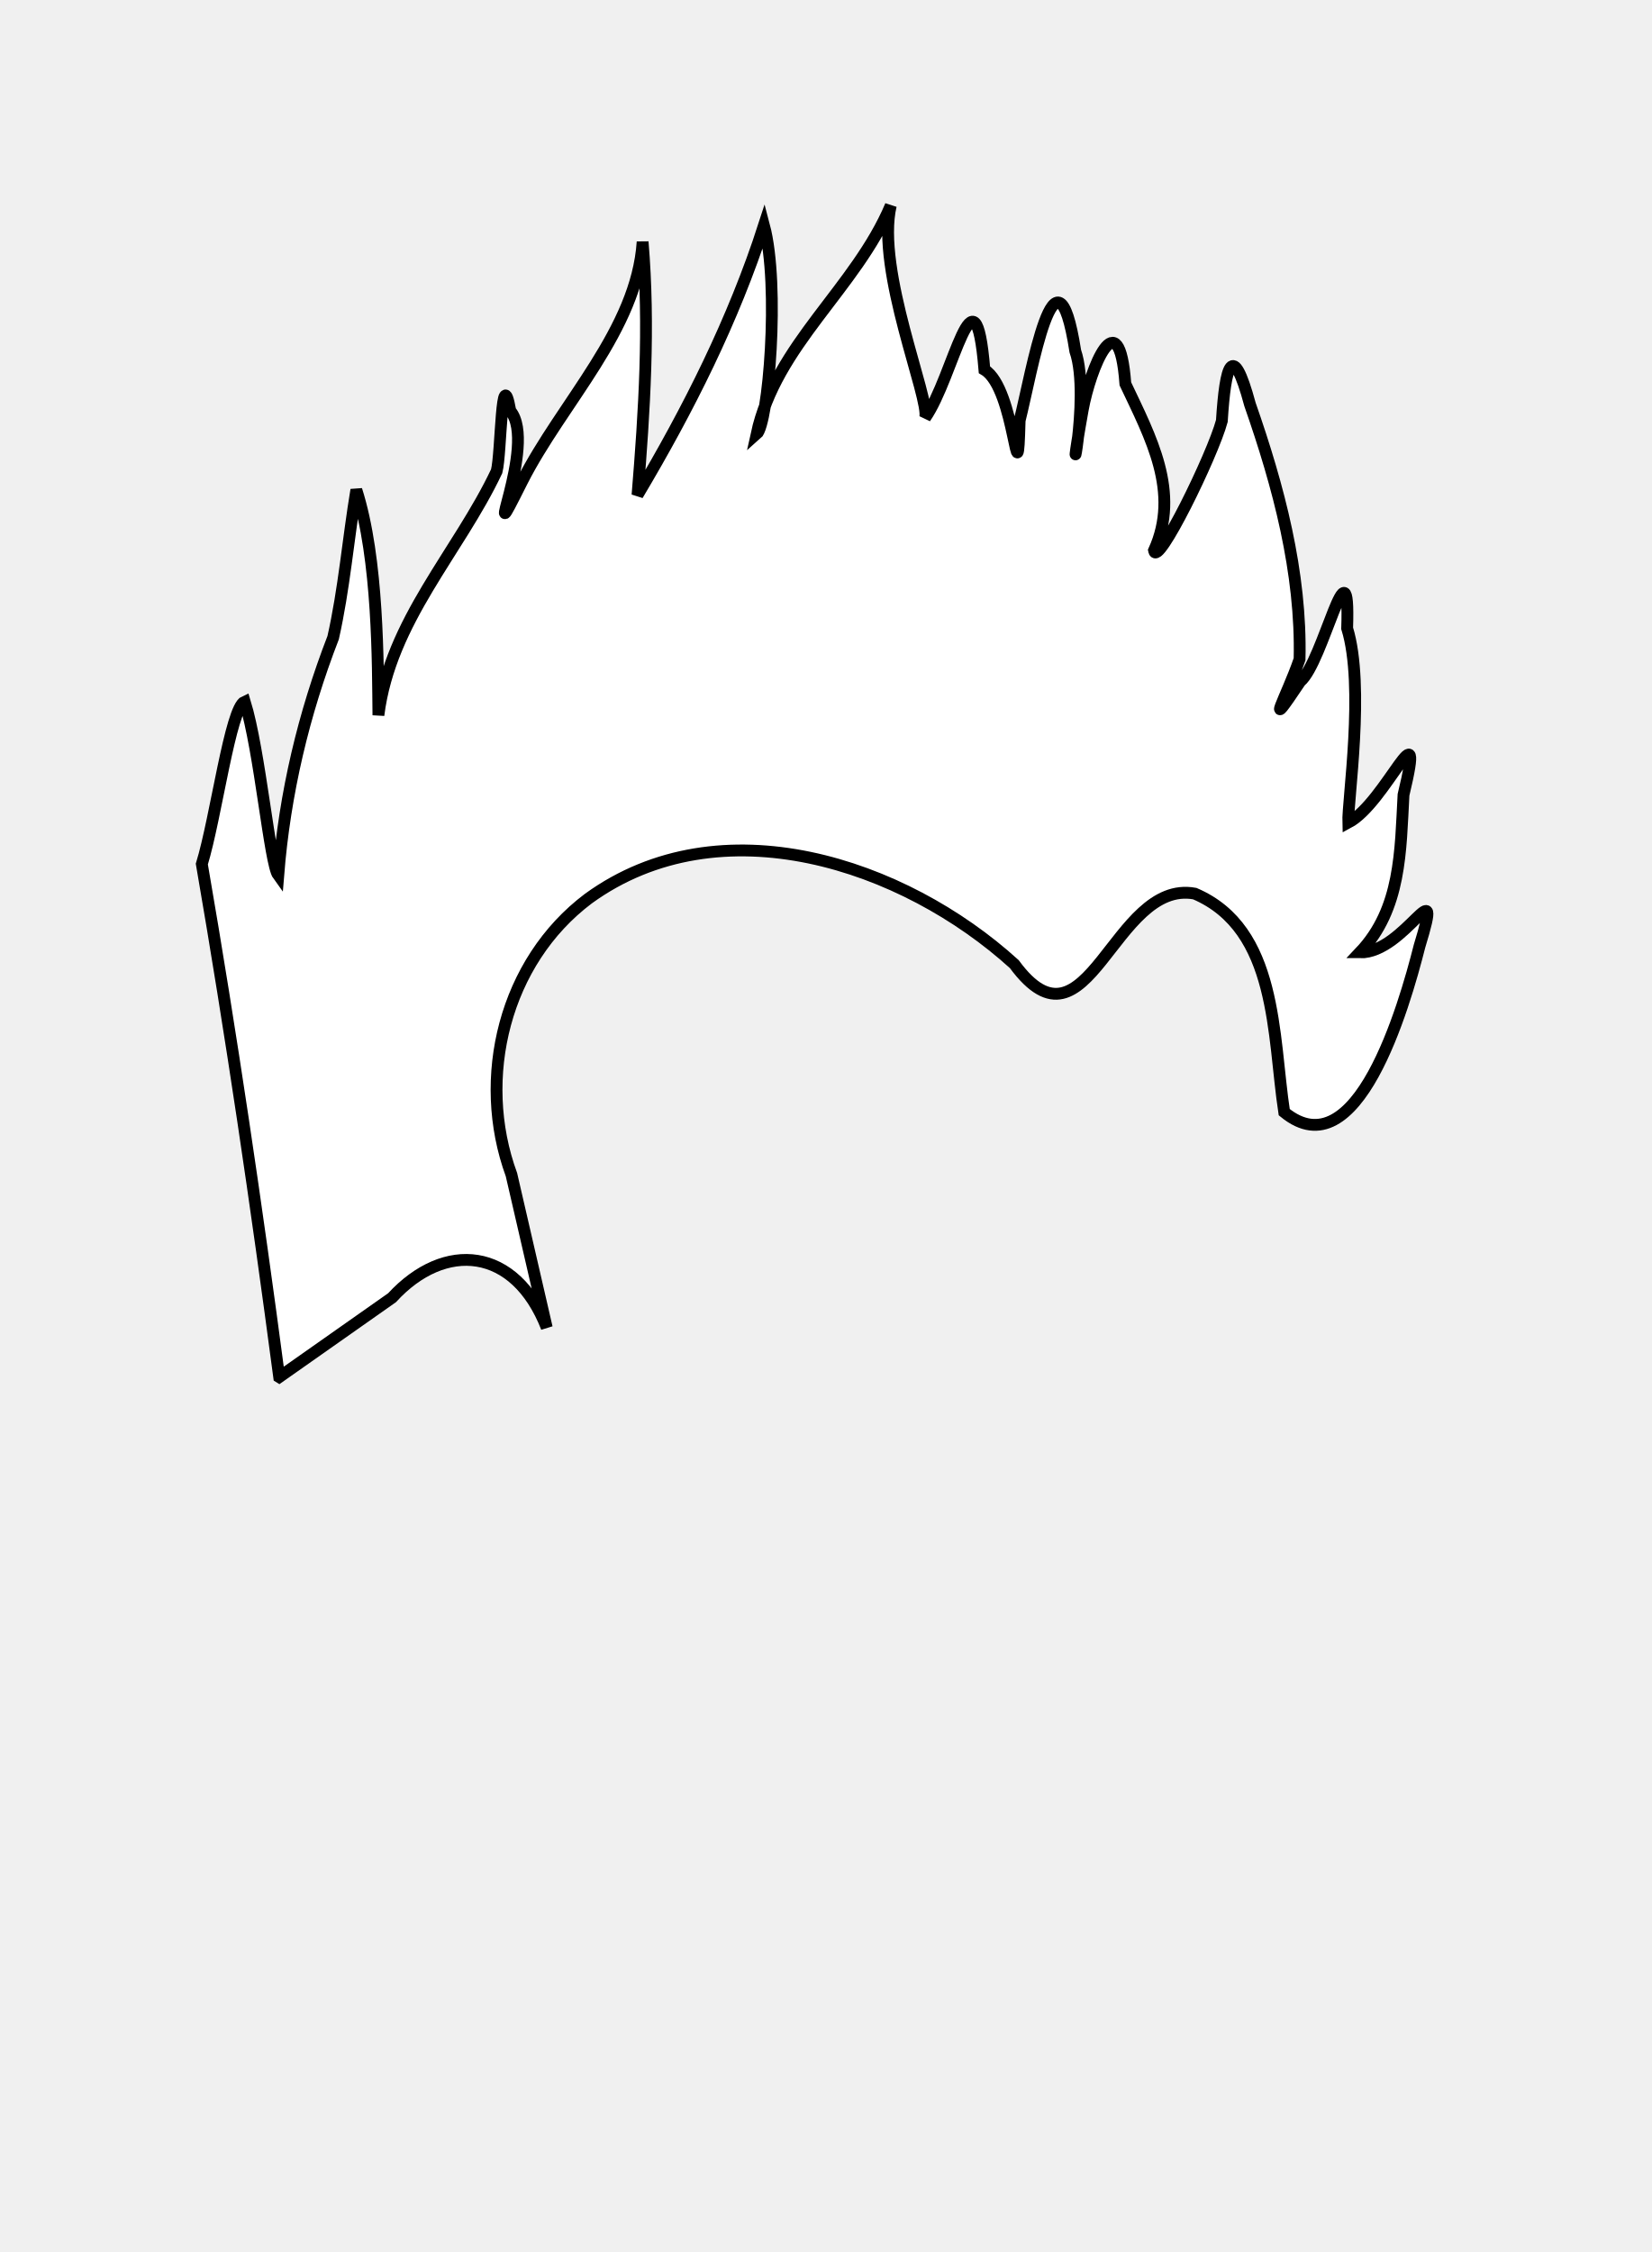
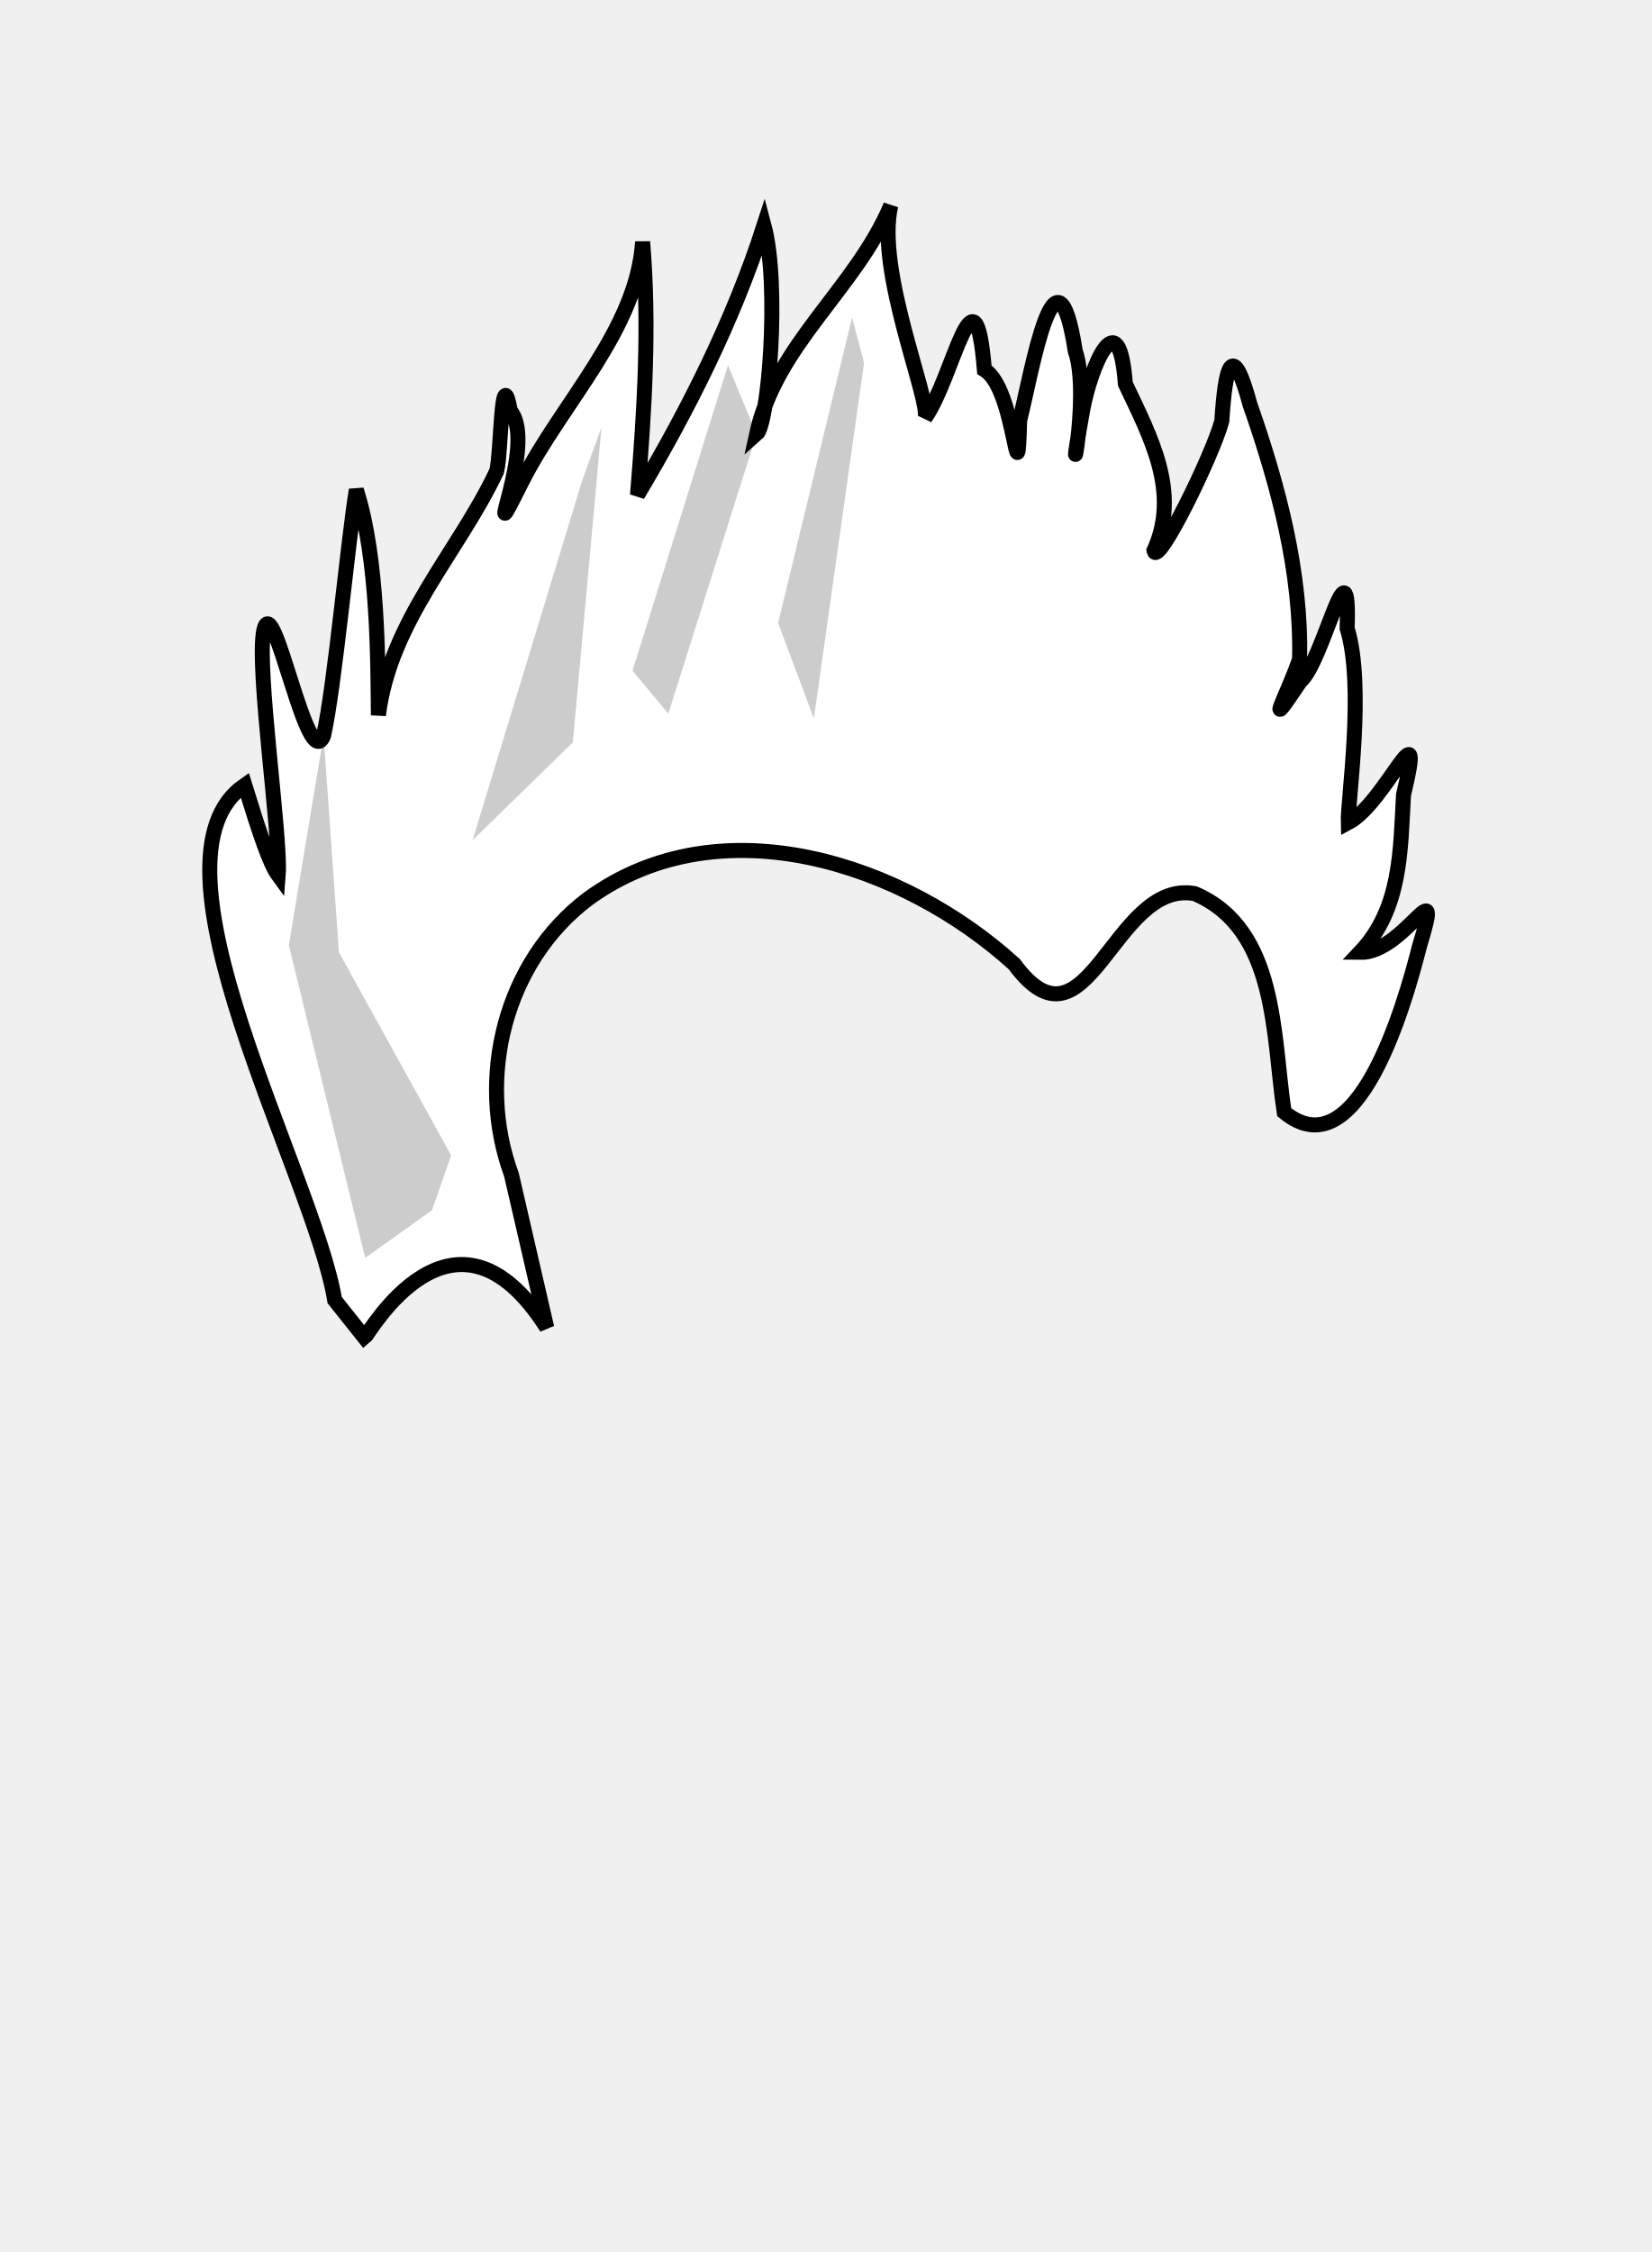
- <svg xmlns="http://www.w3.org/2000/svg" width="110" height="150" viewBox="0 0 29.104 39.688" version="1.1" id="svg8">
+ <svg xmlns="http://www.w3.org/2000/svg" id="svg8" version="1.1" viewBox="0 0 29.104 39.688" height="150" width="110">
  <defs id="defs2" />
-   <g id="layer1" transform="translate(-54.19877,-200.1418)">
-     <g id="g4578" transform="matrix(0.2554863,0,0,0.2554863,51.78265,166.5063)">
-       <path style="fill:#ffffff;stroke:#000000;stroke-width:0.815;stroke-linecap:butt;stroke-linejoin:miter;stroke-miterlimit:4;stroke-dasharray:none;stroke-opacity:1" d="m 28.715,226.642 c -1.564,-11.826 -3.304,-23.63 -5.336,-35.385 0.987,-3.221 1.971,-10.791 2.961,-11.213 1.055,3.423 1.728,11.187 2.309,11.983 0.451,-5.645 1.749,-11.118 3.789,-16.389 0.759,-3.356 1.032,-6.8 1.599,-10.193 1.533,4.784 1.481,12.008 1.523,15.543 0.815,-6.504 5.526,-11.251 8.157,-16.829 0.329,-1.232 0.299,-7.747 0.941,-4.169 1.941,2.303 -2.324,11.125 0.818,4.854 2.759,-5.43 7.907,-10.431 8.31,-16.511 0.493,5.829 0.124,11.67 -0.353,17.467 3.515,-5.903 6.619,-12.068 8.727,-18.598 1.11,4.173 0.305,13.709 -0.517,14.411 1.342,-6.191 6.845,-10.054 9.263,-15.786 -1.056,4.475 2.734,13.387 2.367,14.649 1.973,-2.812 3.431,-11.255 4.091,-3.32 2.173,1.296 2.263,9.587 2.43,3.504 0.805,-3.165 2.499,-13.367 3.839,-4.787 1.132,3.266 -0.842,11.609 0.514,4.04 0.515,-2.824 2.492,-7.783 2.94,-1.784 1.744,3.69 3.804,7.474 1.975,11.499 0.206,1.262 4.043,-6.553 4.681,-8.941 0.241,-3.825 0.725,-5.645 1.941,-1.133 1.966,5.62 3.562,11.592 3.42,17.568 -0.919,2.663 -2.546,5.412 0.046,1.541 1.593,-1.322 3.461,-10.369 3.236,-3.669 1.234,3.989 0.025,11.916 0.076,13.407 2.613,-1.382 5.408,-8.573 3.812,-1.918 -0.212,3.853 -0.156,7.861 -3.009,10.869 3.106,0.061 5.868,-6.168 4.115,-0.442 -1.068,4.222 -4.332,15.554 -9.335,11.46 -0.804,-5.255 -0.434,-12.624 -6.173,-15.076 -5.618,-1.033 -7.382,11.753 -12.449,4.863 -7.647,-6.949 -20.263,-11.131 -29.375,-4.522 -5.782,4.344 -7.757,12.375 -5.311,19.046 0.812,3.517 1.624,7.034 2.436,10.552 -2.177,-5.577 -7.034,-6.028 -10.674,-2.063 -2.594,1.824 -5.188,3.649 -7.782,5.473 z" id="path844" />
+   <g transform="translate(-54.19877,-200.1418)" id="layer1">
+     <g transform="matrix(0.2554863,0,0,0.2554863,51.78265,166.5063)" id="g4578">
+       <path id="path844" d="m 32.543,221.332 c -1.433,-8.671 -13.713,-30.371 -6.204,-35.525 1.055,3.423 1.728,5.425 2.309,6.22 0.208,-2.599 -1.545,-14.382 -0.989,-16.905 0.652,-2.957 3.019,10.111 4.12,7.267 0.759,-3.356 1.69,-13.55 2.257,-16.943 1.533,4.784 1.481,12.008 1.523,15.543 0.815,-6.504 5.526,-11.251 8.157,-16.829 0.329,-1.232 0.299,-7.747 0.941,-4.169 1.941,2.303 -2.324,11.125 0.818,4.854 2.759,-5.43 7.907,-10.431 8.31,-16.511 0.493,5.829 0.124,11.67 -0.353,17.467 3.515,-5.903 6.619,-12.068 8.727,-18.598 1.11,4.173 0.305,13.709 -0.517,14.411 1.342,-6.191 6.845,-10.054 9.263,-15.786 -1.056,4.475 2.734,13.387 2.367,14.649 1.973,-2.812 3.431,-11.255 4.091,-3.32 2.173,1.296 2.263,9.587 2.43,3.504 0.805,-3.165 2.499,-13.367 3.839,-4.787 1.132,3.266 -0.842,11.609 0.514,4.04 0.515,-2.824 2.492,-7.783 2.94,-1.784 1.744,3.69 3.804,7.474 1.975,11.499 0.206,1.262 4.043,-6.553 4.681,-8.941 0.241,-3.825 0.725,-5.645 1.941,-1.133 1.966,5.62 3.562,11.592 3.42,17.568 -0.919,2.663 -2.546,5.412 0.046,1.541 1.593,-1.322 3.461,-10.369 3.236,-3.669 1.234,3.989 0.025,11.916 0.076,13.407 2.613,-1.382 5.408,-8.573 3.812,-1.918 -0.212,3.853 -0.156,7.861 -3.009,10.869 3.106,0.061 5.868,-6.168 4.115,-0.442 -1.068,4.222 -4.332,15.554 -9.335,11.46 -0.804,-5.255 -0.434,-12.624 -6.173,-15.076 -5.618,-1.033 -7.382,11.753 -12.449,4.863 -7.647,-6.949 -20.263,-11.131 -29.375,-4.522 -5.782,4.344 -7.757,12.375 -5.311,19.046 l 2.436,10.552 c -6.432,-10.096 -12.319,0.508 -12.568,0.688 z" style="fill:#ffffff;stroke:#000000;stroke-width:1.036;stroke-linecap:butt;stroke-linejoin:miter;stroke-miterlimit:4;stroke-dasharray:none;stroke-opacity:1" />
+       <path id="path840" d="m 49.631,164.748 -7.574,24.862 6.915,-6.751 1.976,-21.734 z" style="fill:#000000;stroke:none;stroke-width:1.036px;stroke-linecap:butt;stroke-linejoin:miter;stroke-opacity:1;opacity:0.2" />
+       <path id="path842" d="m 29.38,196.854 5.269,21.569 4.61,-3.293 1.317,-3.787 -7.739,-13.995 -1.059,-14.96 z" style="fill:#000000;stroke:none;stroke-width:1.036px;stroke-linecap:butt;stroke-linejoin:miter;stroke-opacity:1;opacity:0.2" />
+       <path id="path845" d="m 69.06,156.68 -3.458,24.533 -2.47,-6.586 5.104,-21.075 z" style="fill:#000000;stroke:none;stroke-width:1.036px;stroke-linecap:butt;stroke-linejoin:miter;stroke-opacity:1;opacity:0.2" />
+       <path id="path847" d="m 61.642,161.612 -6.083,19.271 -2.47,-2.964 6.586,-21.075 z" style="opacity:0.2;fill:#000000;stroke:none;stroke-width:1.036px;stroke-linecap:butt;stroke-linejoin:miter;stroke-opacity:1" />
    </g>
  </g>
</svg>
